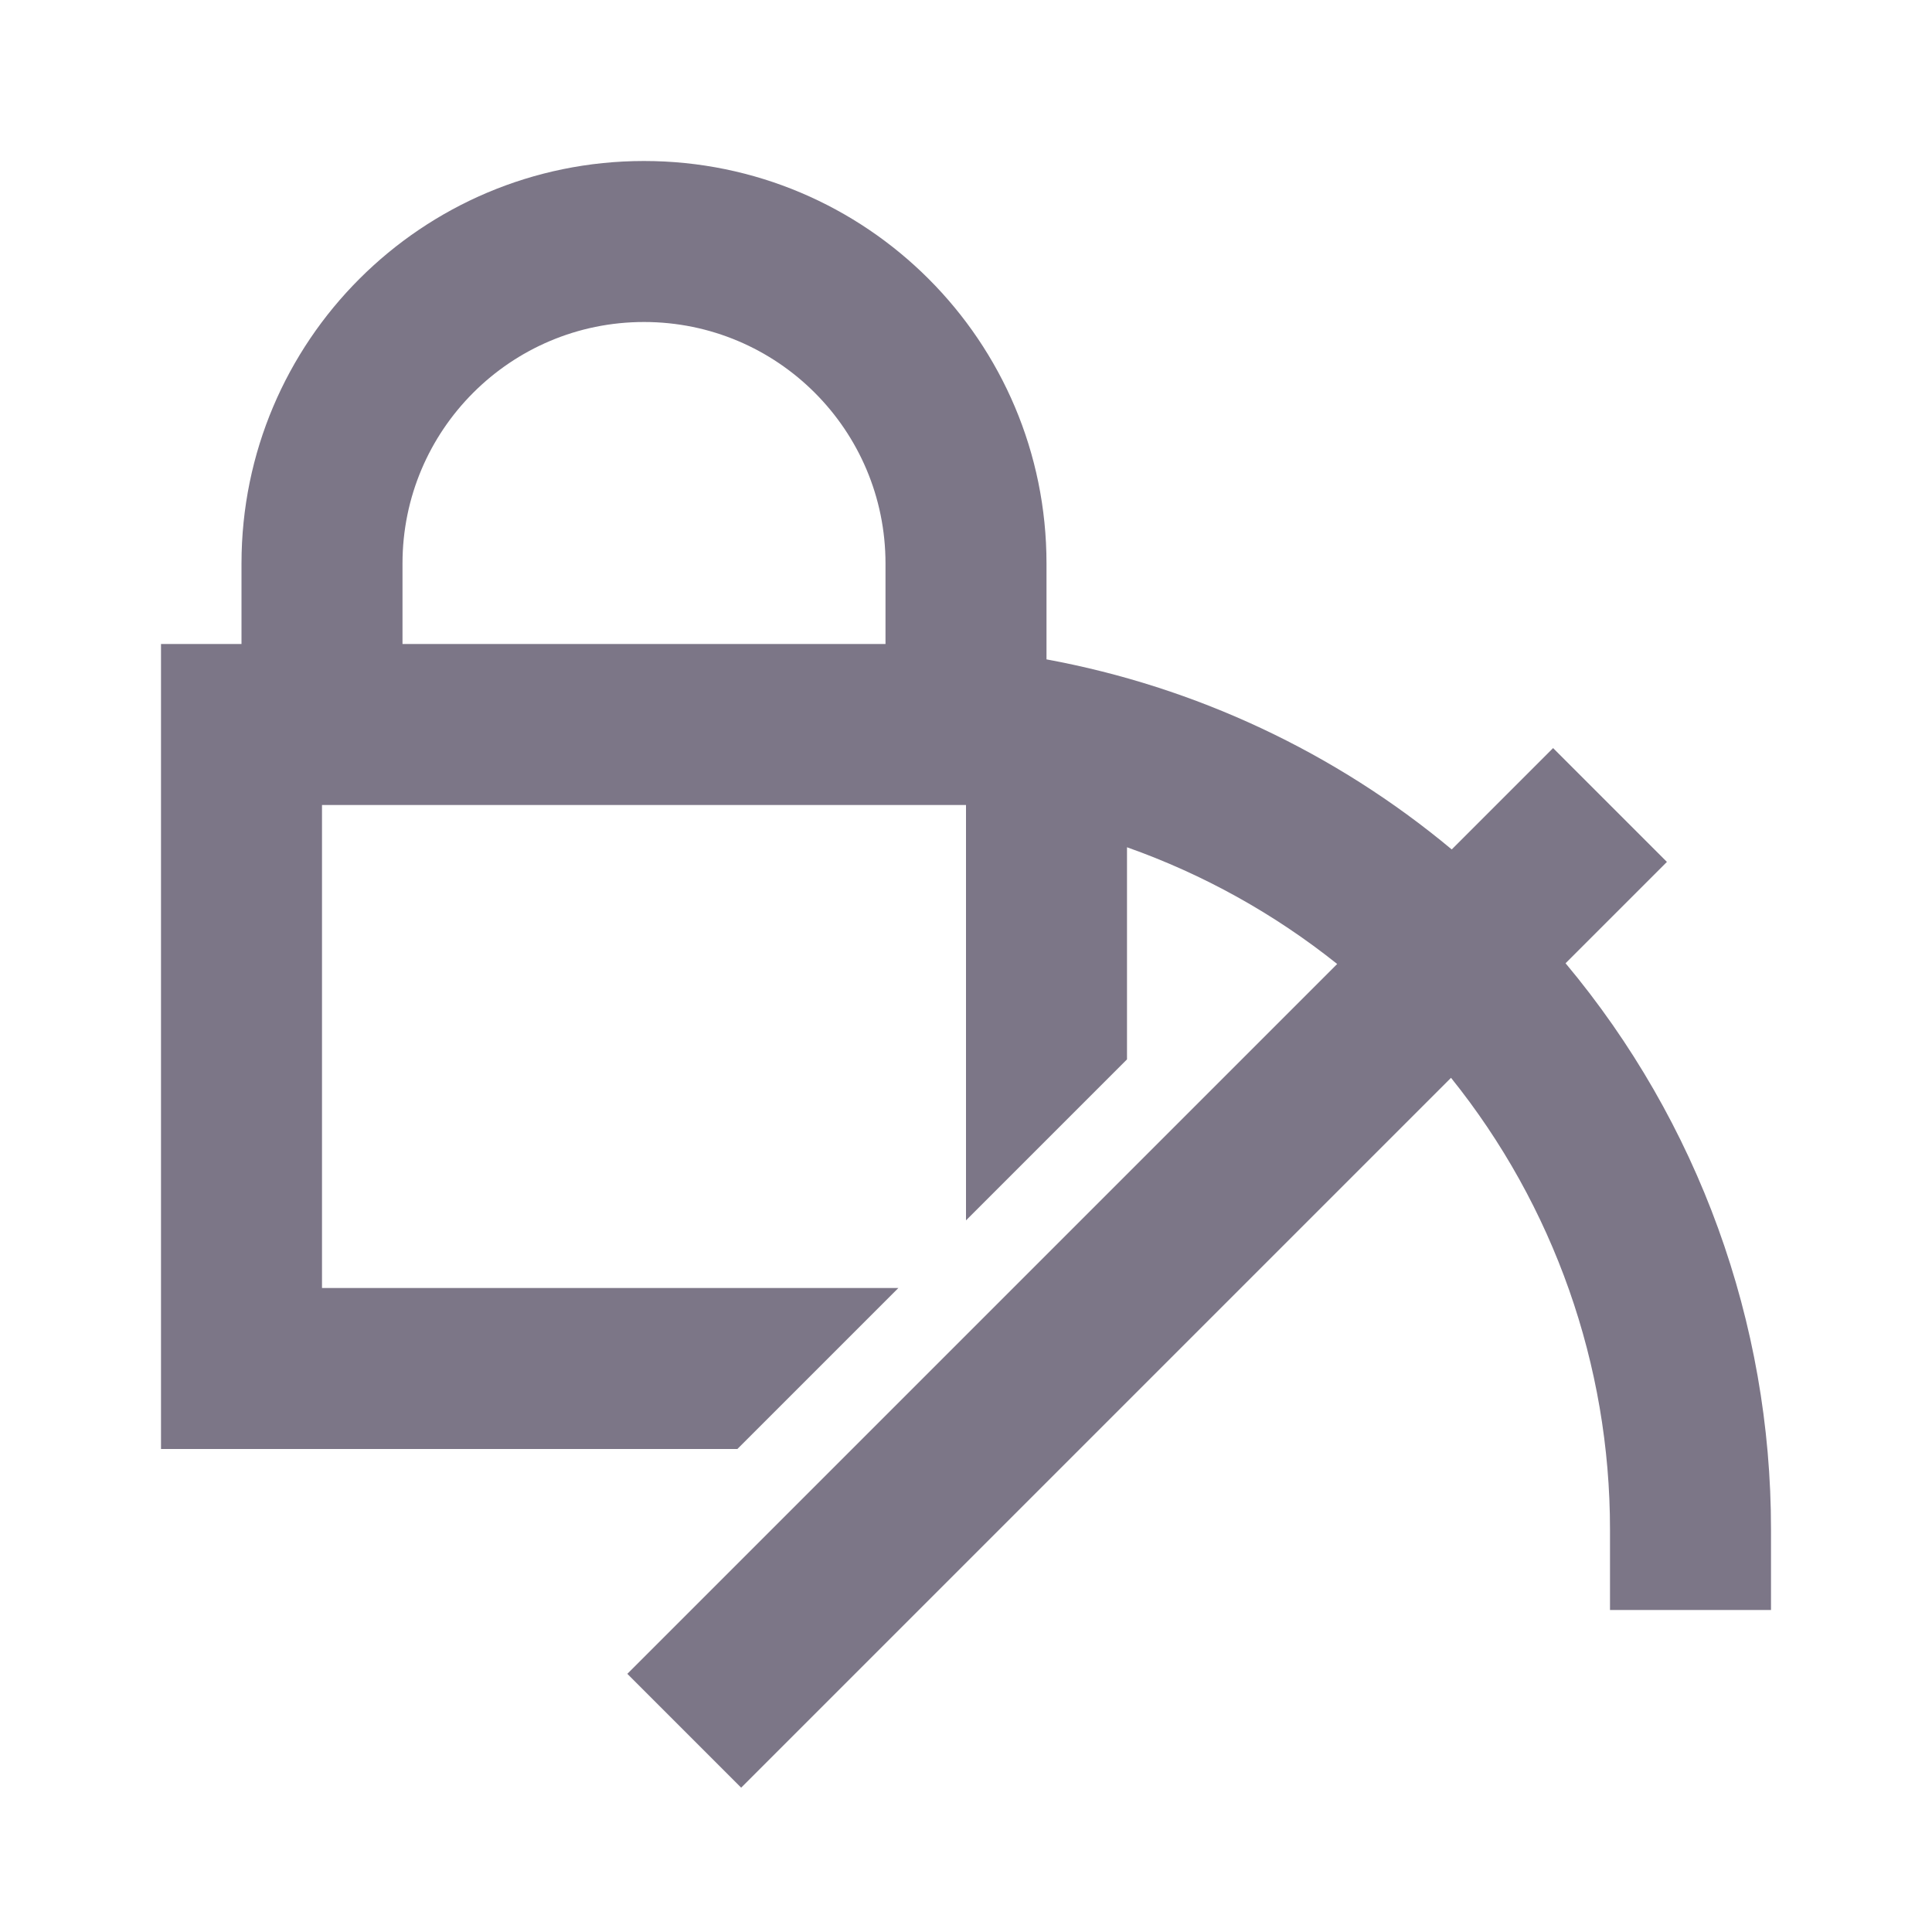
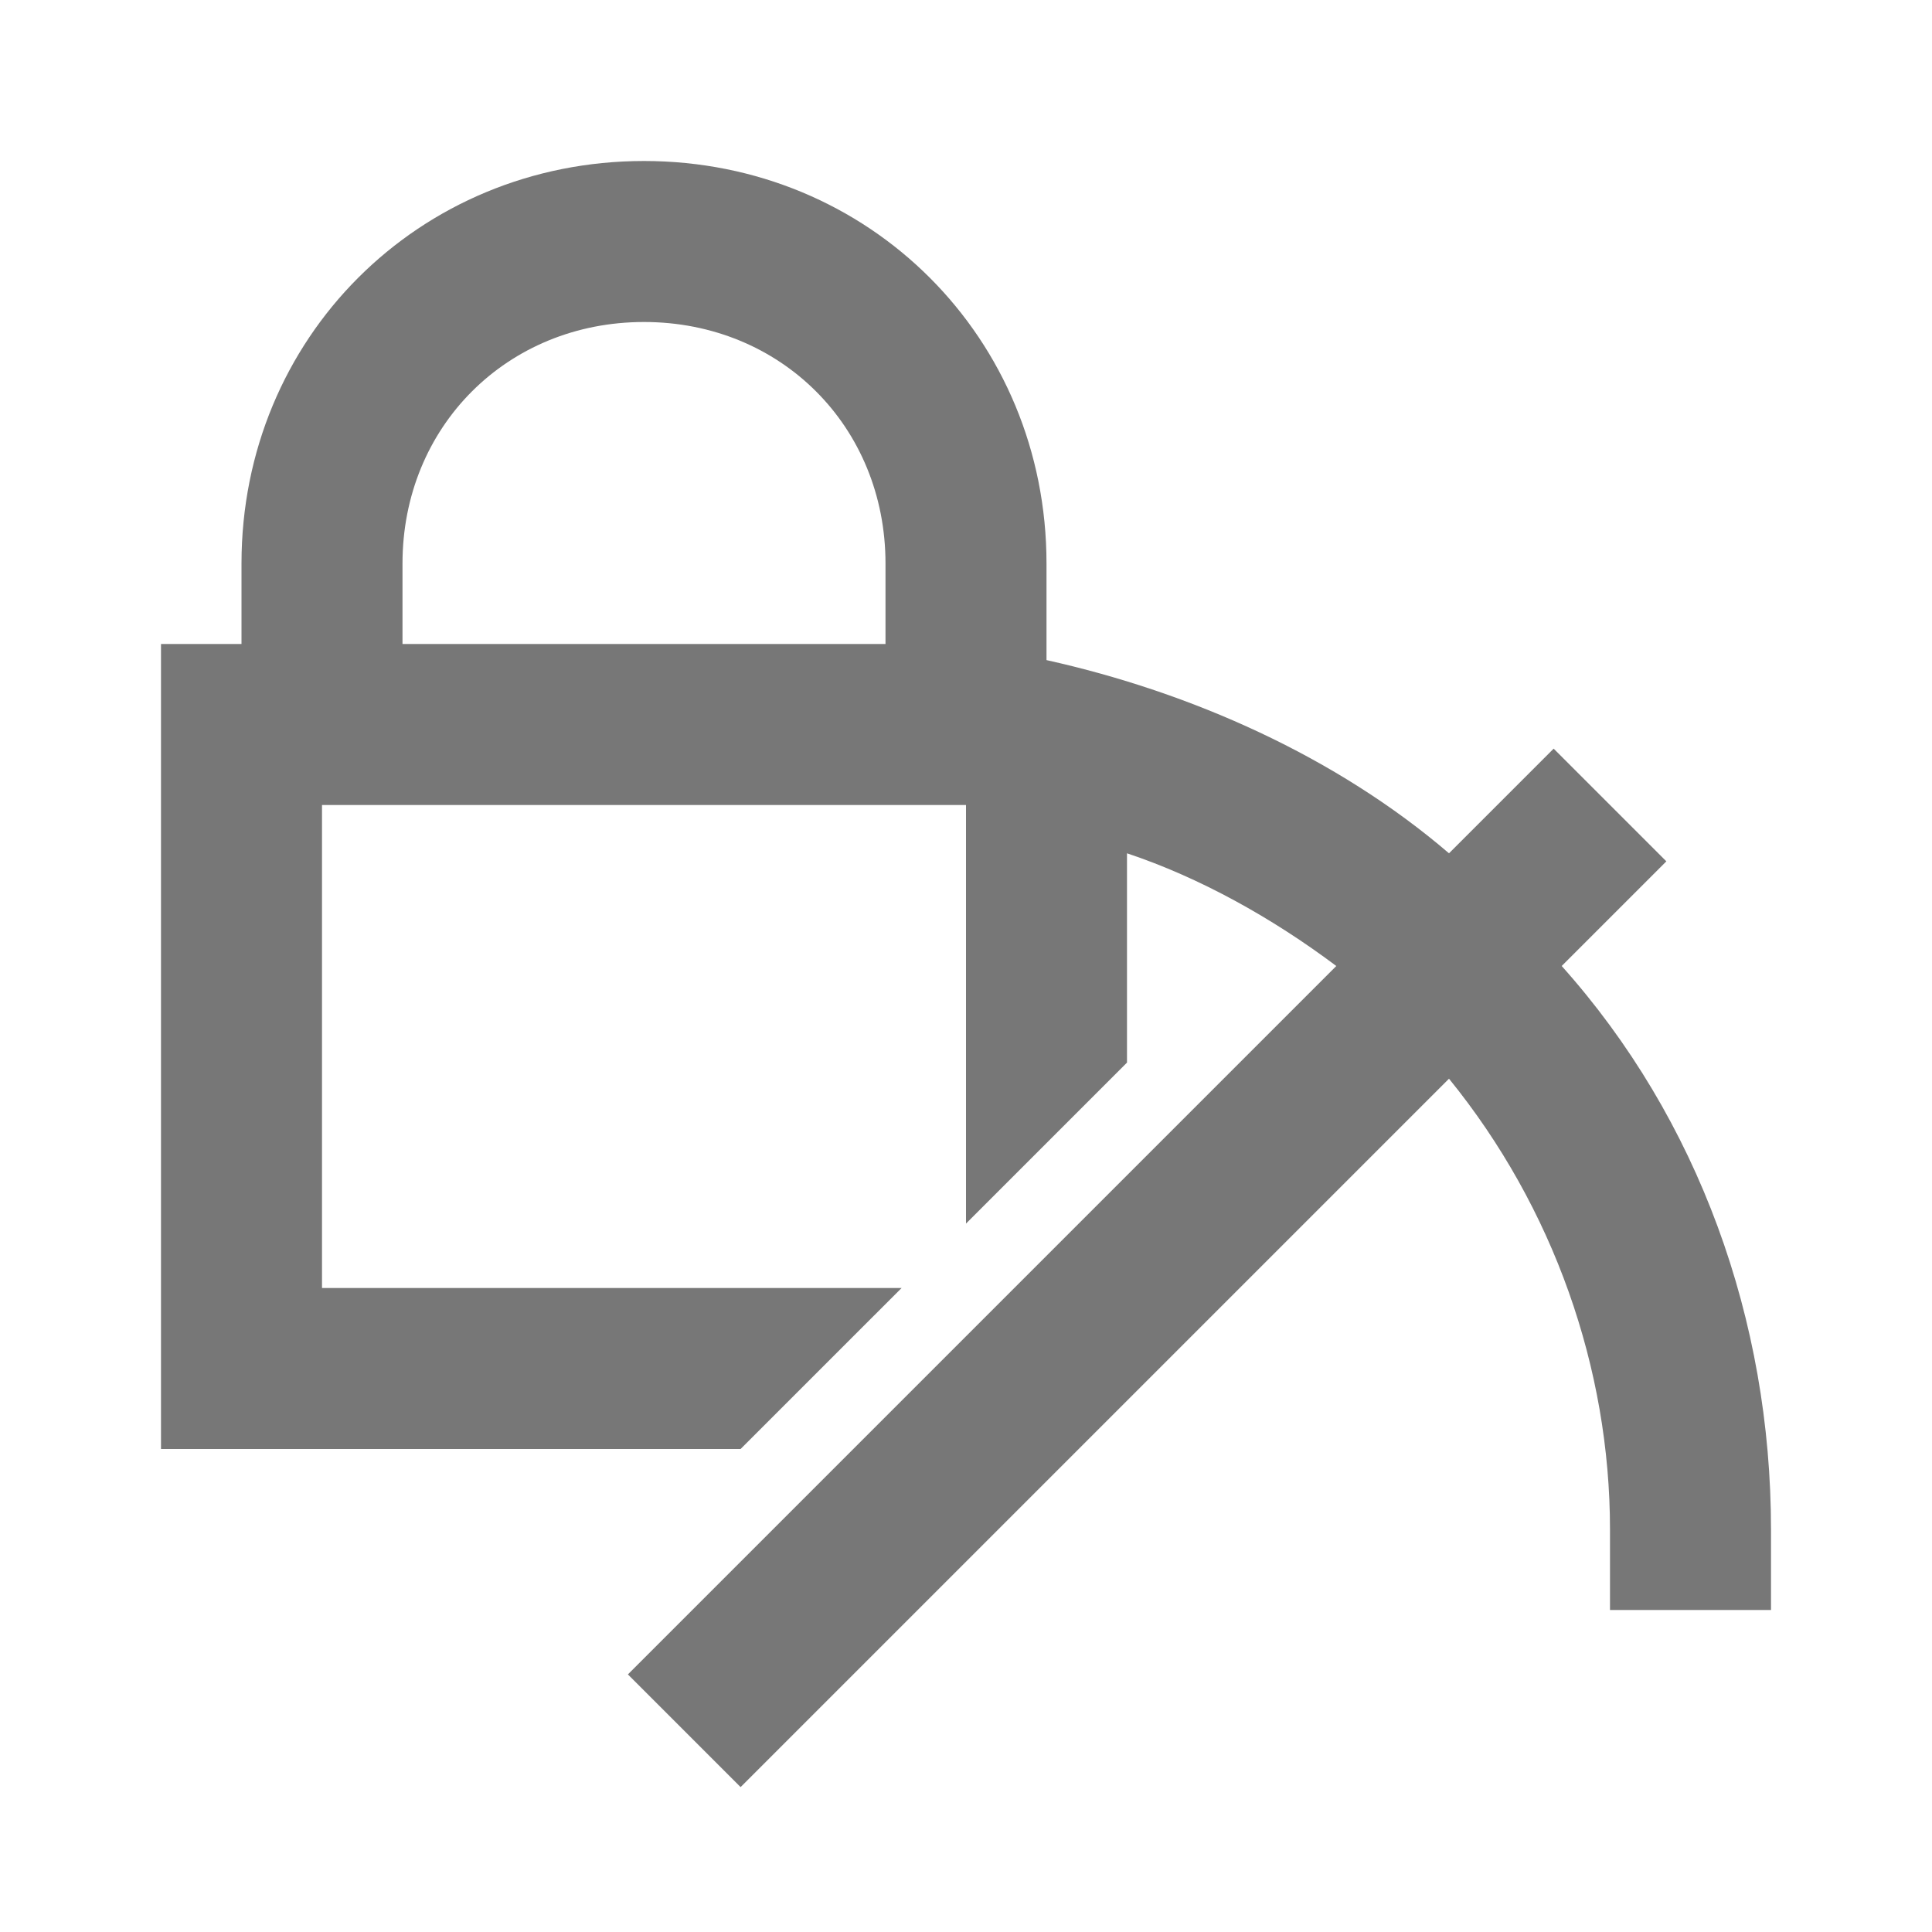
- <svg xmlns="http://www.w3.org/2000/svg" id="ic_unlock_staking" width="24" height="24" viewBox="0 0 24 24">
-   <defs>
-     <style type="text/css">
-             .cls-1{fill:none}.cls-2{fill:#7c7687}
-         </style>
-   </defs>
-   <g id="Group_8891" data-name="Group 8891">
-     <path id="Rectangle_4445" d="M0 0h24v24H0z" class="cls-1" data-name="Rectangle 4445" />
+ <svg xmlns="http://www.w3.org/2000/svg" version="1.1" id="ic_unlock_staking" x="0px" y="0px" viewBox="0 0 24 24" style="enable-background:new 0 0 24 24;" xml:space="preserve">
+   <style type="text/css">
+ 	.st0{fill:none;}
+ 	.st1{fill:#777777;}
+ </style>
+   <g id="Group_8891">
+     <path id="Rectangle_4445" class="st0" d="M0,0h24v24H0V0z" />
  </g>
-   <path id="Path_18910" d="M19.448 11.966l1.259-1.259-1.414-1.414-1.259 1.259A10.963 10.963 0 0 0 13 8.191V7A5 5 0 0 0 3 7v1H2v10h7.16l2-2H4v-6h8v5.16l2-2v-2.635a8.992 8.992 0 0 1 2.611 1.45l-8.818 8.818 1.414 1.414 8.818-8.818A8.948 8.948 0 0 1 20 19v1h2v-1a10.953 10.953 0 0 0-2.552-7.034zM11 8H5V7a3 3 0 0 1 6 0z" class="cls-2" data-name="Path 18910" />
+   <path id="Path_18910" class="st1" d="M19.4,12l1.3-1.3l-1.4-1.4L18,10.6c-1.4-1.2-3.2-2-5-2.4V7c0-2.8-2.2-5-5-5S3,4.2,3,7v1H2v10  h7.2l2-2H4v-6h8v5.2l2-2v-2.6c0.9,0.3,1.8,0.8,2.6,1.4l-8.8,8.8l1.4,1.4l8.8-8.8c1.3,1.6,2,3.6,2,5.6v1h2v-1  C22,16.4,21.1,13.9,19.4,12z M11,8H5V7c0-1.7,1.3-3,3-3s3,1.3,3,3V8z" />
</svg>
